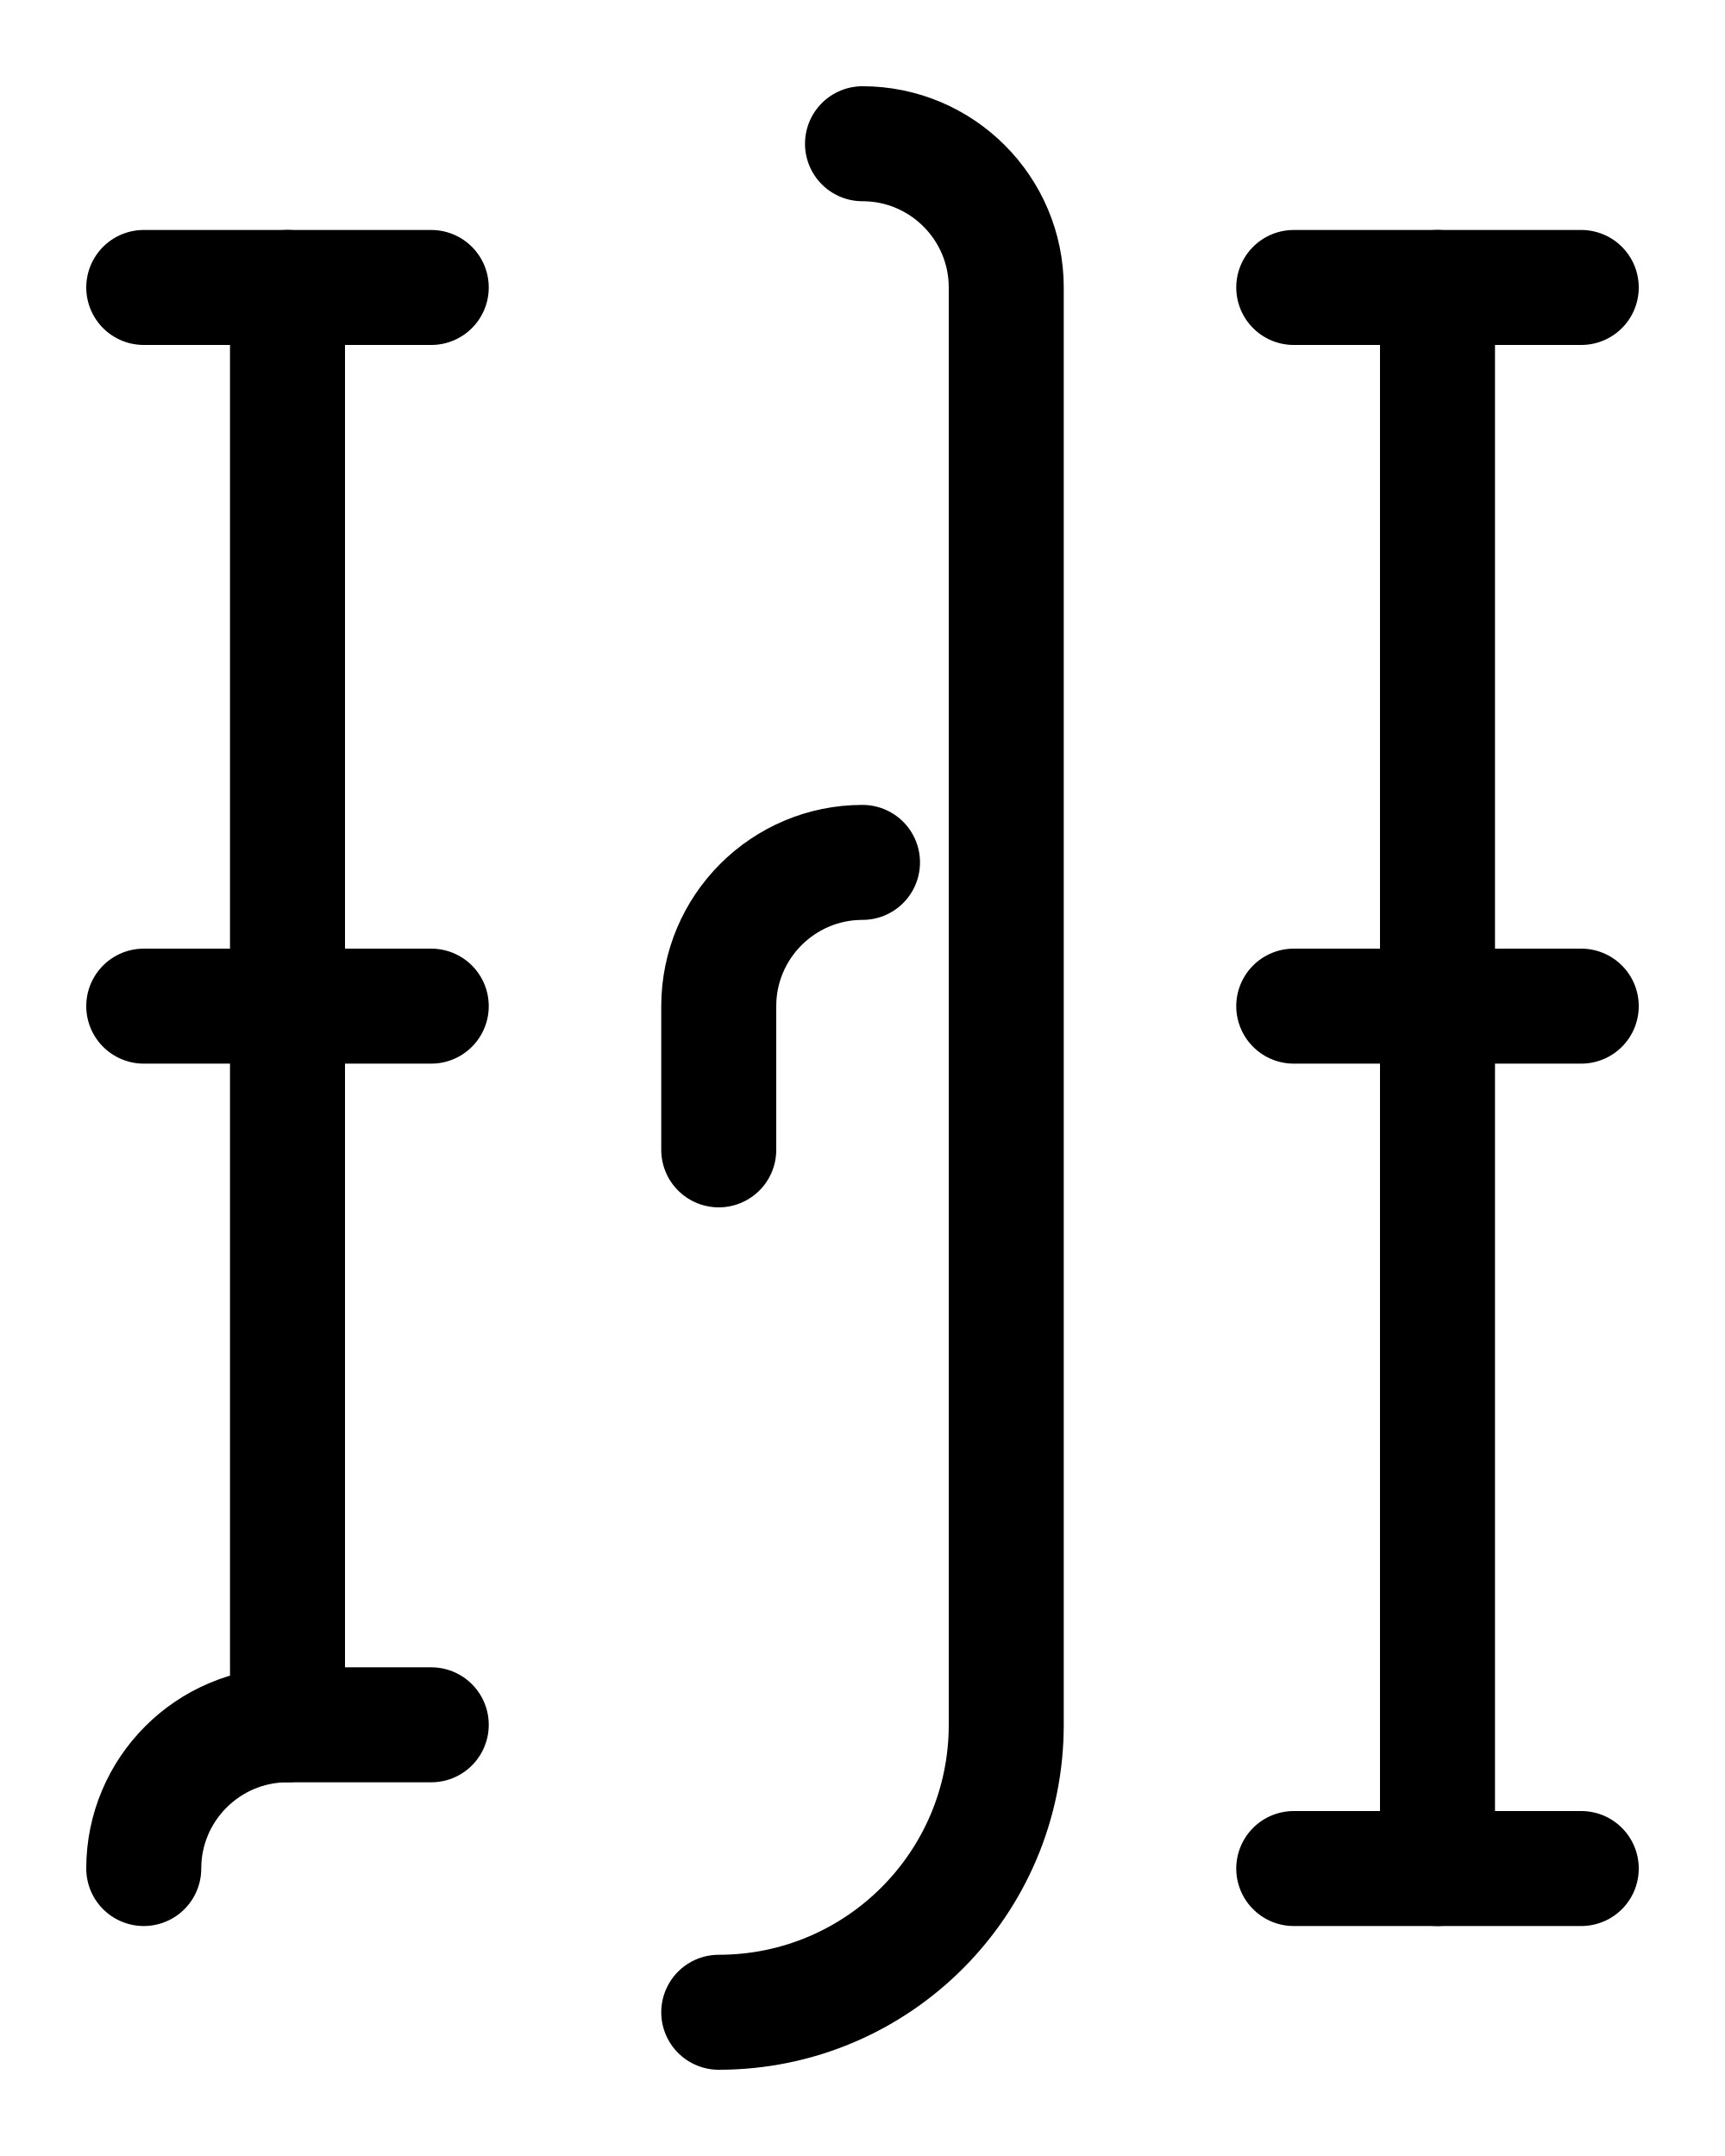
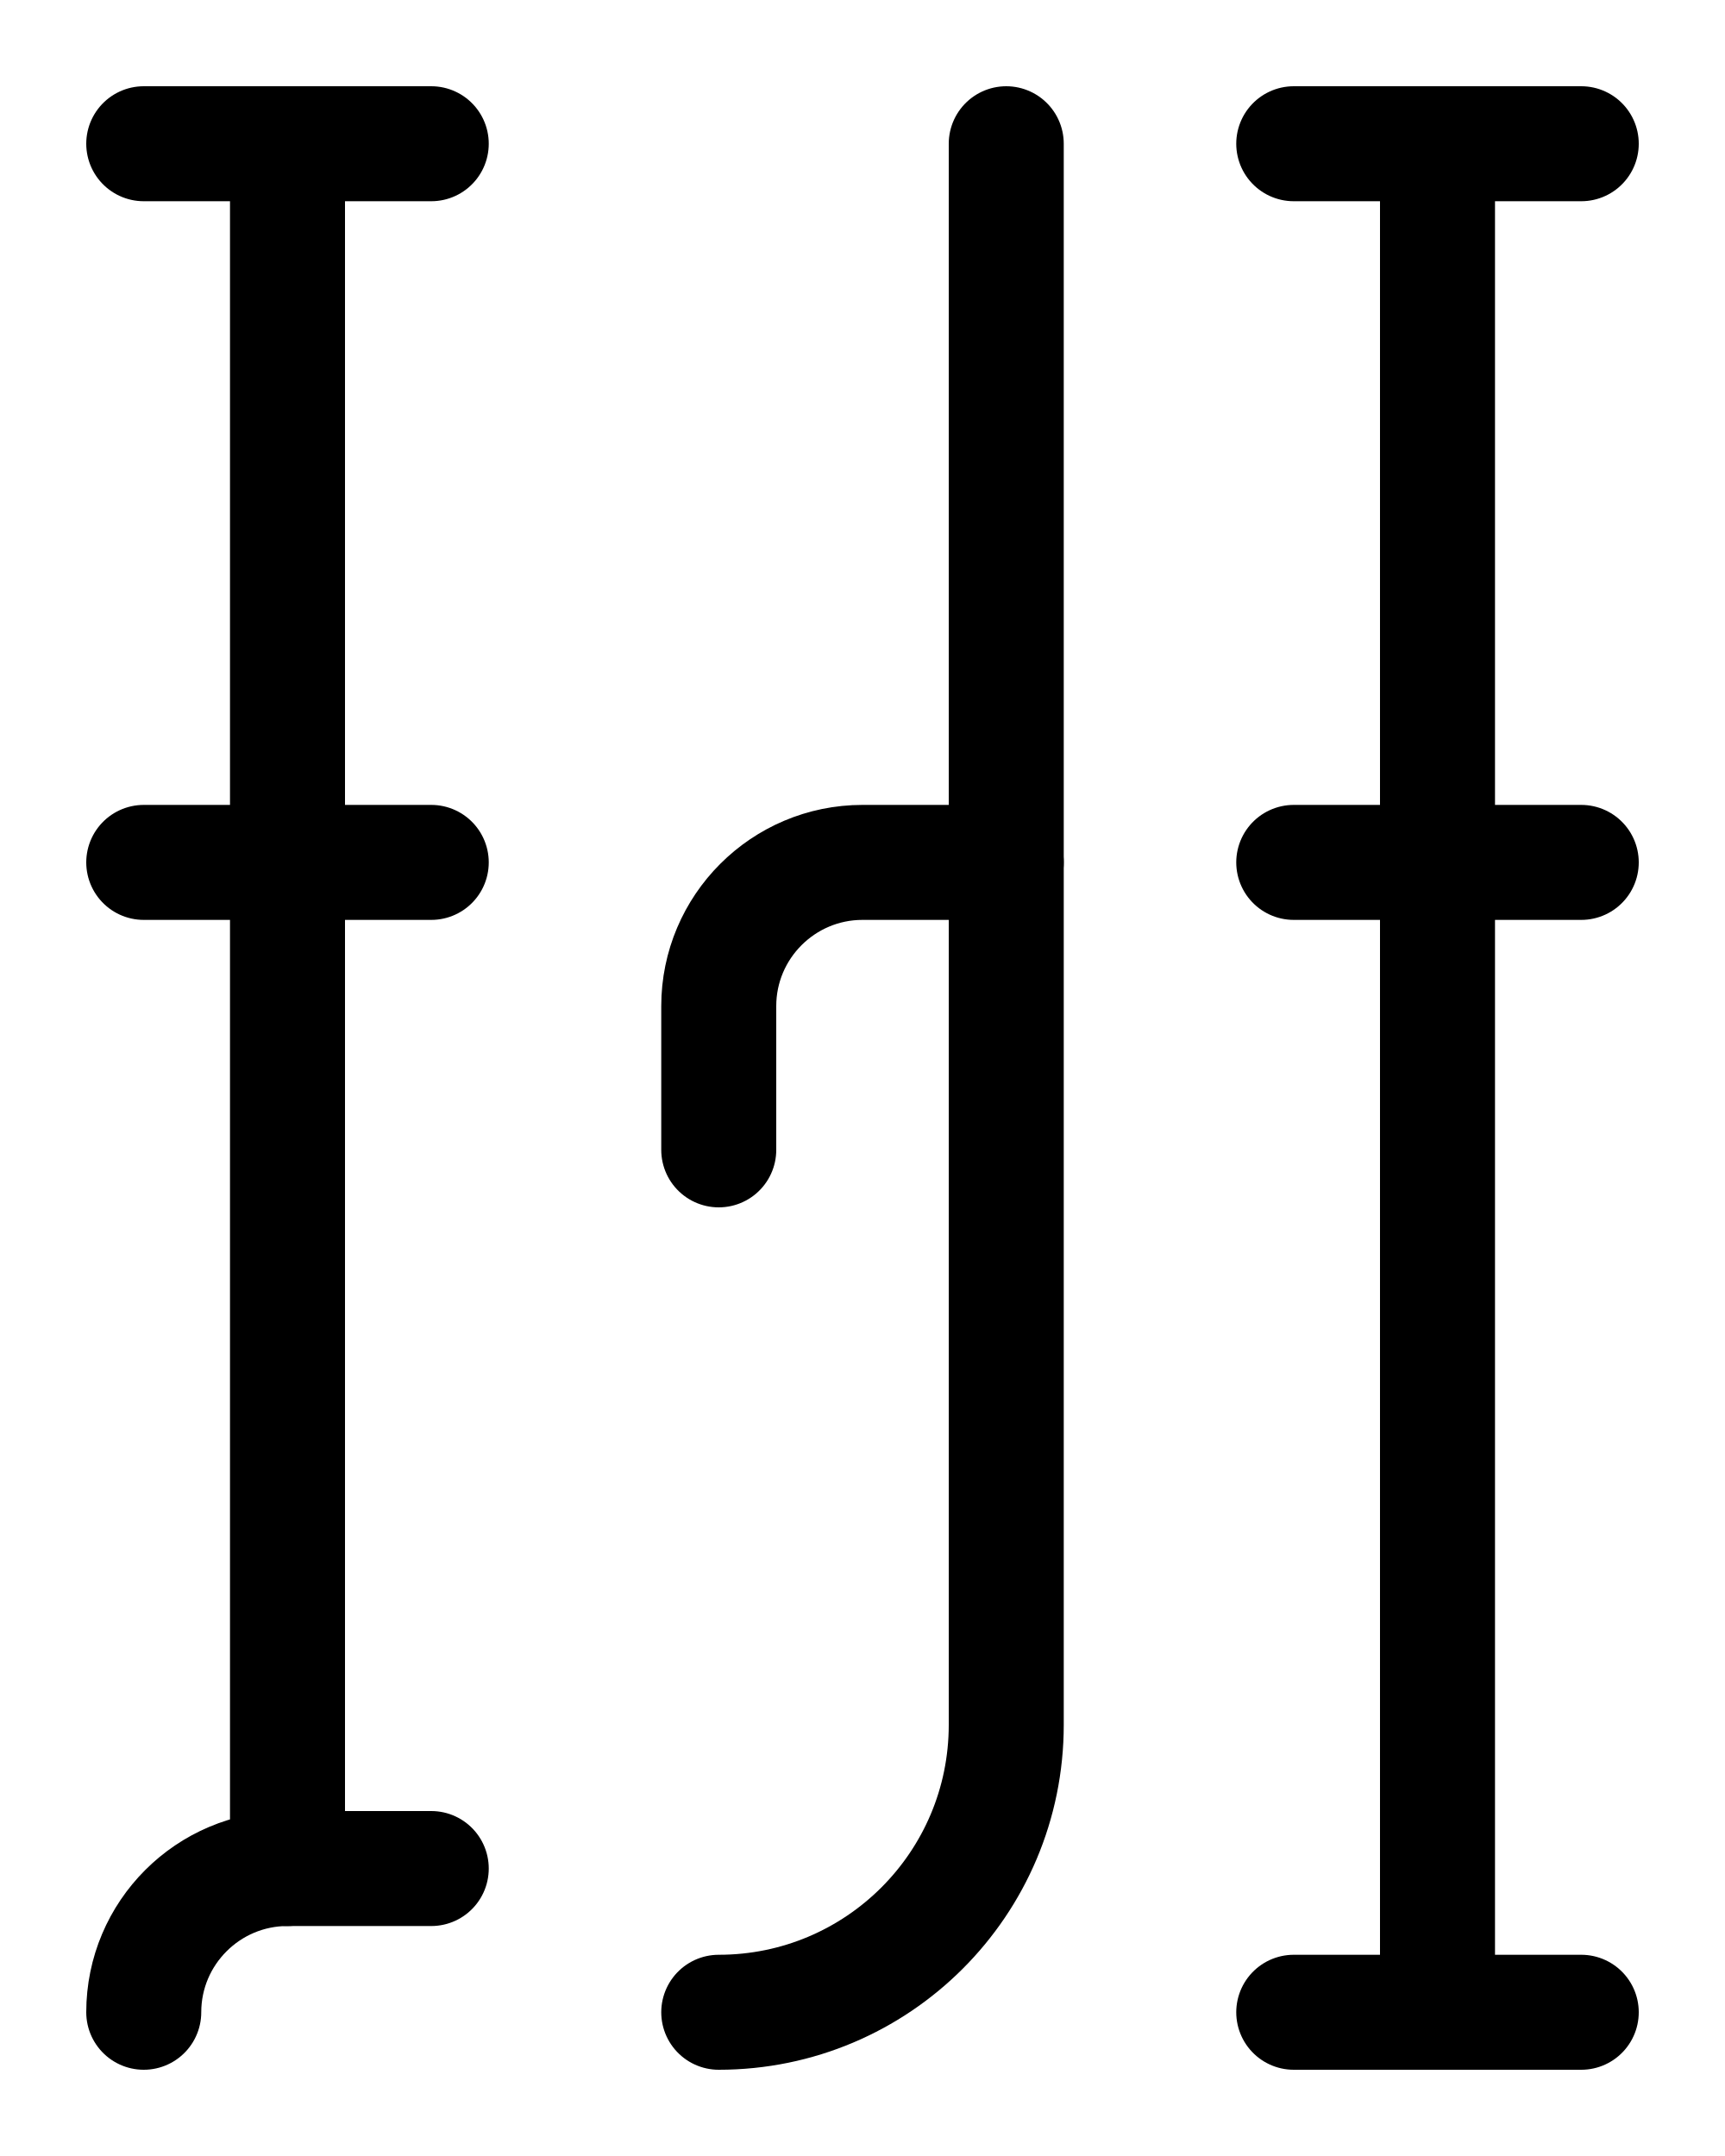
<svg xmlns="http://www.w3.org/2000/svg" version="1.1" id="图层_1" x="0px" y="0px" viewBox="0 0 720 900" style="enable-background:new 0 0 720 900;" xml:space="preserve">
  <style type="text/css">
	.st0{fill:none;stroke:#000000;stroke-width:48;stroke-linecap:round;stroke-linejoin:round;stroke-miterlimit:10;}
</style>
-   <line class="st0" x1="60" y1="120" x2="180" y2="120" />
-   <line class="st0" x1="60" y1="420" x2="180" y2="420" />
-   <line class="st0" x1="540" y1="120" x2="660" y2="120" />
-   <line class="st0" x1="540" y1="420" x2="660" y2="420" />
-   <line class="st0" x1="540" y1="780" x2="660" y2="780" />
-   <path class="st0" d="M60,780c0-33.1,26.9-60,60-60h60" />
-   <path class="st0" d="M360,360c-33.1,0-60,26.9-60,60v60" />
-   <line class="st0" x1="120" y1="120" x2="120" y2="720" />
-   <line class="st0" x1="600" y1="120" x2="600" y2="780" />
-   <path class="st0" d="M360,60c33.1,0,60,26.9,60,60v600c0,66.3-53.7,120-120,120" />
+   <line class="st0" x1="60" y1="60" x2="180" y2="60" />
+   <line class="st0" x1="60" y1="360" x2="180" y2="360" />
+   <line class="st0" x1="540" y1="60" x2="660" y2="60" />
+   <line class="st0" x1="540" y1="360" x2="660" y2="360" />
+   <line class="st0" x1="540" y1="840" x2="660" y2="840" />
+   <path class="st0" d="M60,840c0-33.1,26.9-60,60-60h60" />
+   <line class="st0" x1="120" y1="60" x2="120" y2="780" />
+   <line class="st0" x1="600" y1="60" x2="600" y2="840" />
+   <path class="st0" d="M300,840c66.3,0,120-53.7,120-120V60" />
+   <path class="st0" d="M300,480v-60c0-33.1,26.9-60,60-60h60" />
</svg>
